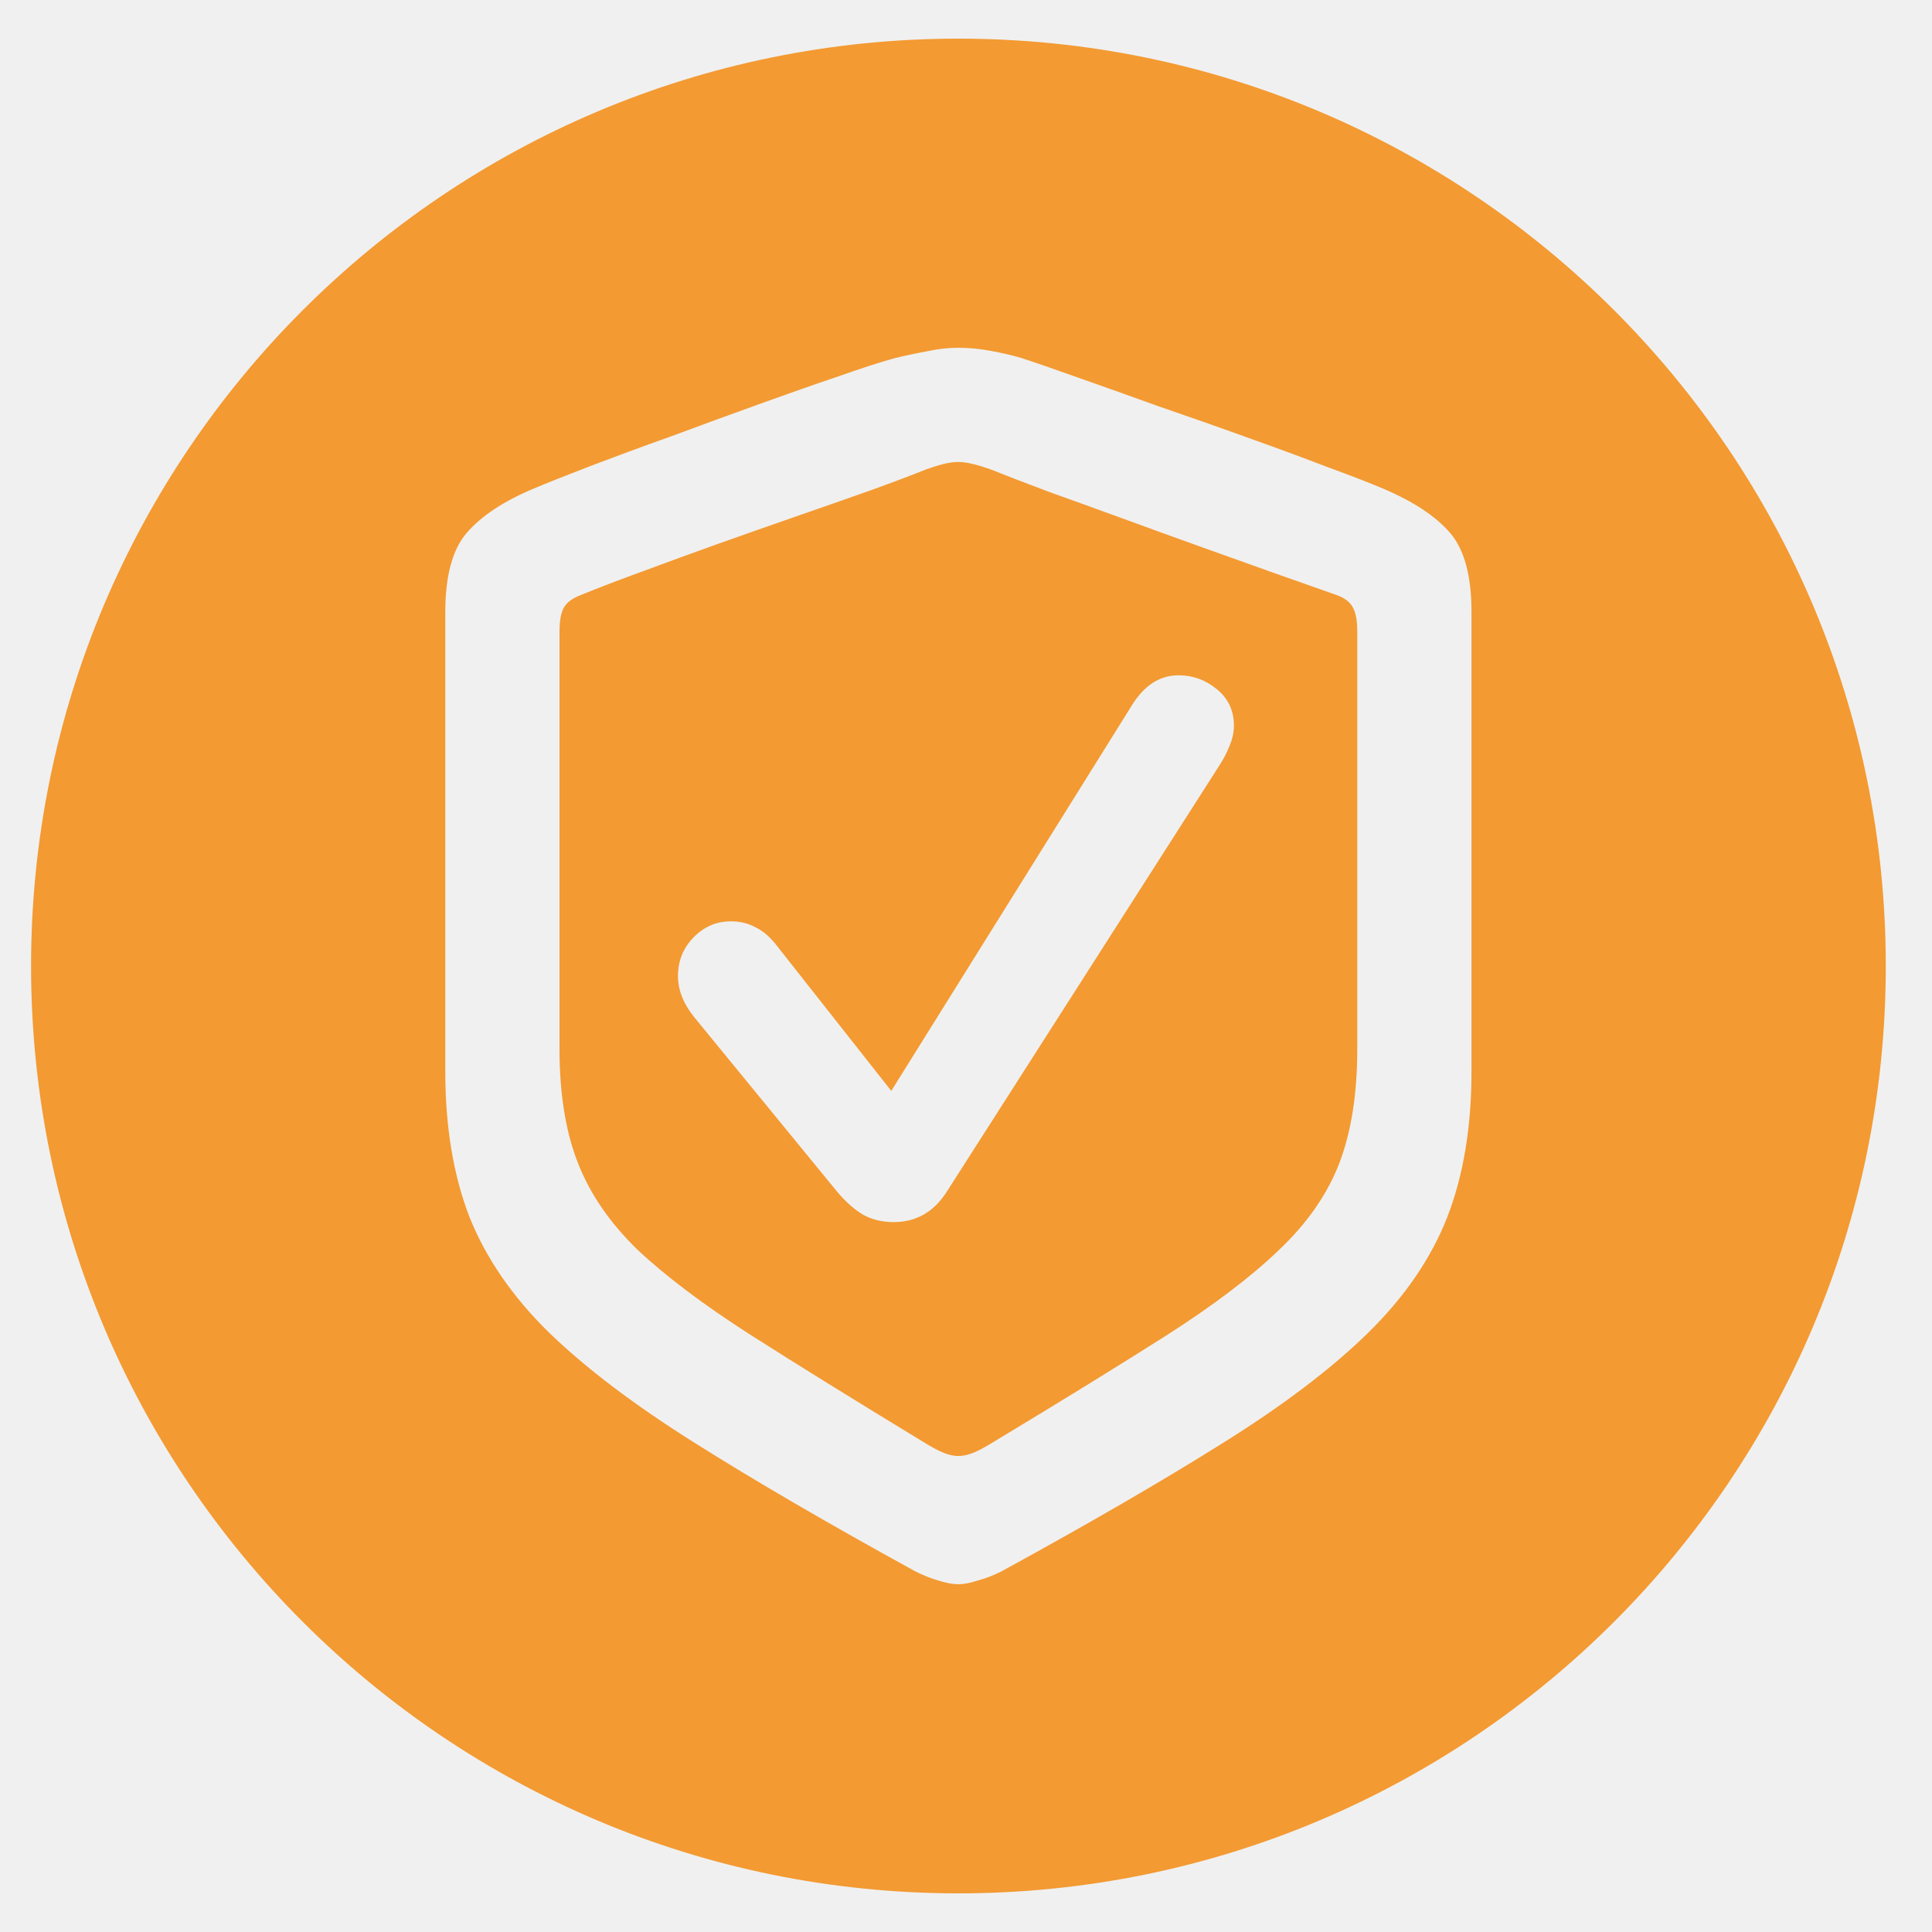
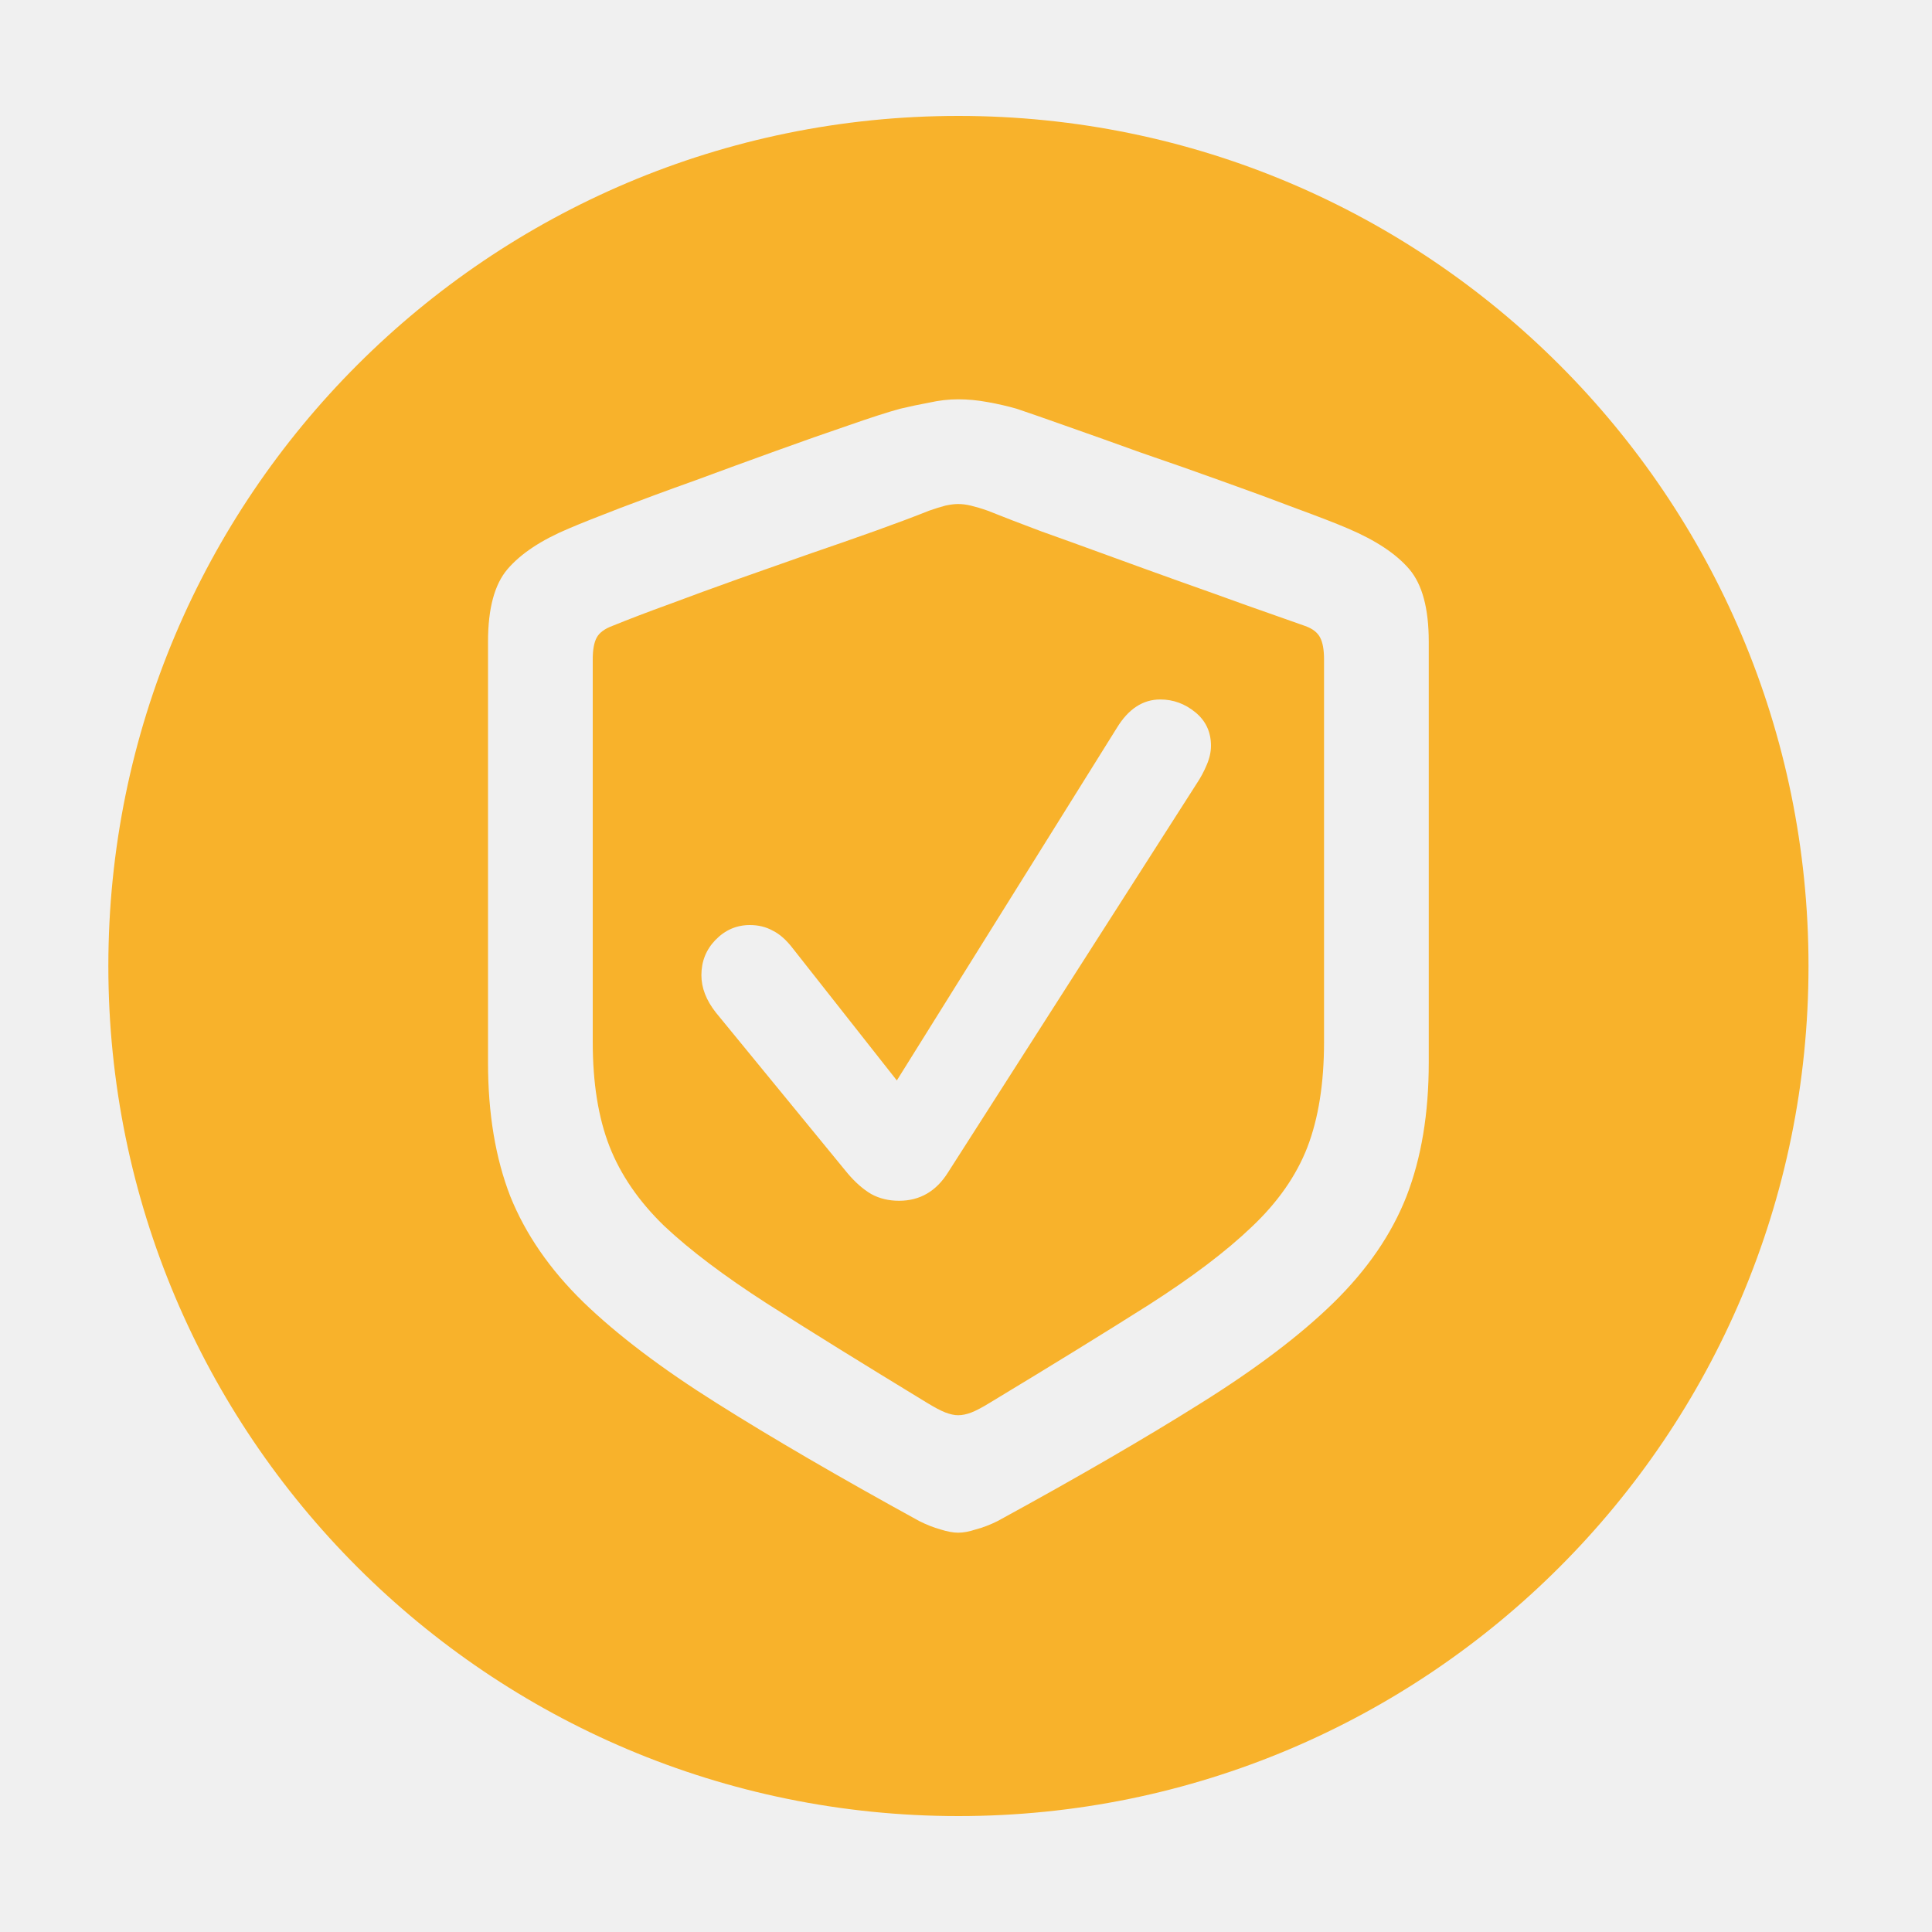
<svg xmlns="http://www.w3.org/2000/svg" width="25" height="25" viewBox="0 0 25 25" fill="none">
-   <g clip-path="url(#clip0_1112_5401)">
-     <path fill-rule="evenodd" clip-rule="evenodd" d="M12.402 24.5C19.029 24.5 24.402 19.127 24.402 12.5C24.402 5.873 19.029 0.5 12.402 0.5C5.774 0.5 0.402 5.873 0.402 12.5C0.402 19.127 5.774 24.5 12.402 24.5ZM12.649 20.453C12.555 20.484 12.471 20.5 12.398 20.5C12.33 20.5 12.246 20.484 12.146 20.453C12.052 20.427 11.952 20.387 11.847 20.335C10.72 19.716 9.766 19.161 8.985 18.668C8.21 18.181 7.583 17.706 7.106 17.245C6.635 16.784 6.291 16.286 6.076 15.751C5.867 15.211 5.762 14.582 5.762 13.864V7.92C5.762 7.454 5.854 7.113 6.037 6.898C6.226 6.678 6.514 6.487 6.902 6.324C7.075 6.251 7.319 6.154 7.633 6.033C7.948 5.913 8.296 5.784 8.679 5.648C9.061 5.506 9.441 5.367 9.819 5.231C10.196 5.095 10.54 4.974 10.849 4.87C11.163 4.759 11.407 4.681 11.58 4.634C11.711 4.602 11.847 4.573 11.989 4.547C12.13 4.516 12.267 4.5 12.398 4.5C12.534 4.5 12.673 4.513 12.814 4.539C12.961 4.566 13.098 4.597 13.223 4.634C13.396 4.691 13.637 4.775 13.947 4.885C14.261 4.995 14.607 5.119 14.985 5.255C15.367 5.386 15.747 5.519 16.125 5.656C16.507 5.792 16.856 5.92 17.17 6.041C17.485 6.156 17.728 6.251 17.901 6.324C18.294 6.492 18.583 6.683 18.766 6.898C18.95 7.113 19.041 7.454 19.041 7.92V13.864C19.041 14.582 18.937 15.211 18.727 15.751C18.517 16.286 18.174 16.786 17.697 17.253C17.225 17.714 16.599 18.189 15.818 18.676C15.042 19.163 14.088 19.716 12.956 20.335C12.851 20.387 12.749 20.427 12.649 20.453ZM12.217 18.802C12.285 18.828 12.345 18.841 12.398 18.841C12.455 18.841 12.518 18.828 12.586 18.802C12.655 18.776 12.744 18.728 12.854 18.66C13.74 18.126 14.484 17.667 15.087 17.284C15.695 16.896 16.18 16.529 16.541 16.183C16.908 15.838 17.17 15.463 17.328 15.059C17.485 14.65 17.563 14.155 17.563 13.573V8.172C17.563 8.035 17.545 7.933 17.508 7.865C17.472 7.792 17.401 7.737 17.296 7.7C17.055 7.616 16.78 7.519 16.471 7.409C16.166 7.299 15.844 7.184 15.503 7.063C15.168 6.943 14.835 6.822 14.505 6.701C14.175 6.581 13.863 6.468 13.569 6.363C13.276 6.253 13.024 6.156 12.814 6.072C12.725 6.041 12.647 6.017 12.579 6.002C12.516 5.986 12.455 5.978 12.398 5.978C12.345 5.978 12.285 5.986 12.217 6.002C12.154 6.017 12.078 6.041 11.989 6.072C11.779 6.156 11.528 6.251 11.234 6.356C10.941 6.46 10.626 6.57 10.291 6.686C9.96 6.801 9.625 6.919 9.284 7.04C8.949 7.16 8.626 7.278 8.317 7.393C8.013 7.503 7.746 7.606 7.515 7.7C7.405 7.742 7.332 7.797 7.295 7.865C7.258 7.933 7.24 8.035 7.24 8.172V13.573C7.24 14.15 7.319 14.64 7.476 15.043C7.633 15.447 7.89 15.822 8.246 16.168C8.608 16.509 9.09 16.873 9.693 17.261C10.301 17.649 11.053 18.115 11.95 18.66C12.06 18.728 12.149 18.776 12.217 18.802ZM12.256 15.413C12.088 15.68 11.858 15.814 11.564 15.814C11.418 15.814 11.287 15.783 11.171 15.72C11.056 15.652 10.943 15.552 10.833 15.421L8.978 13.156C8.841 12.983 8.773 12.808 8.773 12.63C8.773 12.436 8.839 12.271 8.97 12.134C9.106 11.993 9.268 11.922 9.457 11.922C9.578 11.922 9.685 11.948 9.78 12.001C9.879 12.048 9.976 12.134 10.07 12.26L11.533 14.116L14.639 9.139C14.801 8.871 15.005 8.738 15.252 8.738C15.435 8.738 15.6 8.798 15.747 8.919C15.894 9.039 15.967 9.196 15.967 9.39C15.967 9.48 15.946 9.571 15.904 9.666C15.868 9.755 15.823 9.839 15.771 9.917L12.256 15.413Z" fill="#F39A32" />
-   </g>
-   <defs>
-     <clipPath id="clip0_1112_5401">
-       <rect width="24" height="24" fill="white" transform="translate(0.401672 0.5)" />
-     </clipPath>
-   </defs>
+   <path fill-rule="evenodd" clip-rule="evenodd" d="M12.402 23.5C18.477 23.5 23.402 18.575 23.402 12.5C23.402 6.425 18.477 1.5 12.402 1.5C6.327 1.5 1.402 6.425 1.402 12.5C1.402 18.575 6.327 23.5 12.402 23.5ZM12.629 19.79C12.542 19.819 12.465 19.833 12.398 19.833C12.336 19.833 12.259 19.819 12.167 19.79C12.081 19.766 11.99 19.73 11.894 19.682C10.861 19.115 9.986 18.606 9.27 18.154C8.559 17.707 7.985 17.272 7.548 16.849C7.115 16.427 6.8 15.97 6.603 15.48C6.411 14.985 6.315 14.409 6.315 13.751V8.302C6.315 7.874 6.399 7.562 6.567 7.365C6.74 7.163 7.005 6.988 7.36 6.839C7.519 6.771 7.742 6.683 8.03 6.572C8.319 6.462 8.638 6.344 8.989 6.219C9.34 6.089 9.688 5.962 10.034 5.837C10.38 5.712 10.695 5.601 10.978 5.505C11.267 5.404 11.49 5.332 11.649 5.289C11.769 5.26 11.894 5.234 12.023 5.21C12.153 5.181 12.278 5.167 12.398 5.167C12.523 5.167 12.65 5.179 12.78 5.203C12.915 5.227 13.04 5.256 13.155 5.289C13.313 5.342 13.534 5.419 13.818 5.52C14.106 5.621 14.423 5.734 14.769 5.859C15.12 5.979 15.468 6.101 15.814 6.226C16.165 6.351 16.485 6.469 16.773 6.579C17.061 6.685 17.285 6.771 17.443 6.839C17.803 6.992 18.068 7.168 18.236 7.365C18.404 7.562 18.488 7.874 18.488 8.302V13.751C18.488 14.409 18.392 14.985 18.2 15.48C18.008 15.97 17.693 16.429 17.256 16.857C16.823 17.28 16.249 17.714 15.533 18.161C14.822 18.608 13.948 19.115 12.91 19.682C12.814 19.73 12.72 19.766 12.629 19.79ZM12.232 18.277C12.295 18.301 12.35 18.313 12.398 18.313C12.451 18.313 12.509 18.301 12.571 18.277C12.633 18.253 12.715 18.209 12.816 18.147C13.628 17.657 14.31 17.236 14.863 16.886C15.42 16.53 15.865 16.194 16.196 15.877C16.533 15.559 16.773 15.216 16.917 14.846C17.061 14.471 17.133 14.017 17.133 13.484V8.532C17.133 8.408 17.116 8.314 17.083 8.251C17.049 8.184 16.984 8.134 16.888 8.1C16.667 8.023 16.415 7.934 16.131 7.833C15.853 7.732 15.557 7.627 15.245 7.516C14.937 7.406 14.632 7.295 14.33 7.185C14.027 7.074 13.741 6.971 13.472 6.875C13.203 6.774 12.972 6.685 12.78 6.608C12.698 6.579 12.626 6.558 12.564 6.543C12.506 6.529 12.451 6.522 12.398 6.522C12.35 6.522 12.295 6.529 12.232 6.543C12.175 6.558 12.105 6.579 12.023 6.608C11.831 6.685 11.601 6.771 11.331 6.868C11.062 6.964 10.774 7.065 10.466 7.17C10.164 7.276 9.856 7.384 9.544 7.495C9.236 7.605 8.941 7.713 8.658 7.819C8.379 7.92 8.134 8.014 7.922 8.1C7.821 8.138 7.754 8.189 7.721 8.251C7.687 8.314 7.67 8.408 7.67 8.532V13.484C7.67 14.012 7.742 14.462 7.886 14.832C8.03 15.201 8.266 15.545 8.593 15.862C8.924 16.174 9.366 16.508 9.919 16.864C10.476 17.22 11.166 17.647 11.987 18.147C12.088 18.209 12.17 18.253 12.232 18.277ZM12.268 15.17C12.115 15.415 11.903 15.538 11.634 15.538C11.5 15.538 11.379 15.509 11.274 15.451C11.168 15.389 11.065 15.298 10.964 15.178L9.263 13.102C9.138 12.943 9.076 12.782 9.076 12.619C9.076 12.441 9.136 12.29 9.256 12.165C9.381 12.035 9.53 11.97 9.703 11.97C9.813 11.97 9.912 11.994 9.998 12.042C10.089 12.086 10.178 12.165 10.265 12.28L11.605 13.981L14.452 9.419C14.601 9.174 14.789 9.051 15.014 9.051C15.182 9.051 15.334 9.107 15.468 9.217C15.603 9.328 15.67 9.472 15.67 9.65C15.67 9.731 15.651 9.815 15.613 9.902C15.579 9.983 15.538 10.06 15.49 10.132L12.268 15.17Z" fill="#F8B22B" />
</svg>
